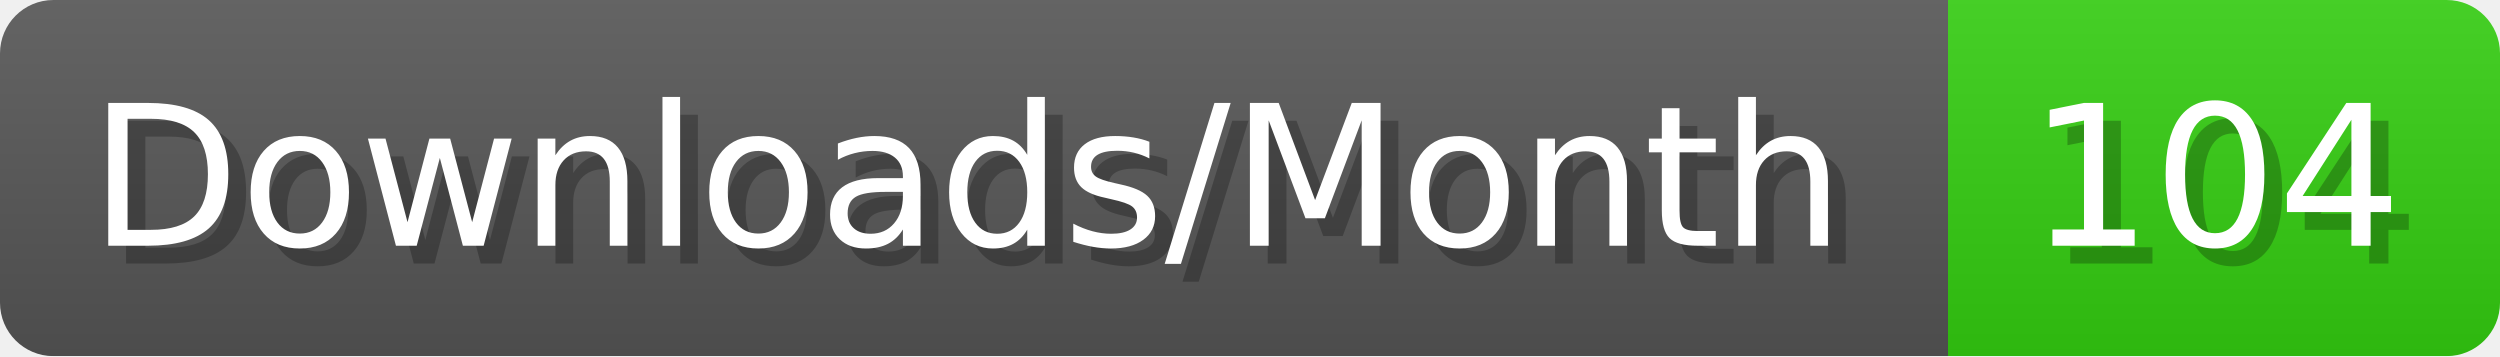
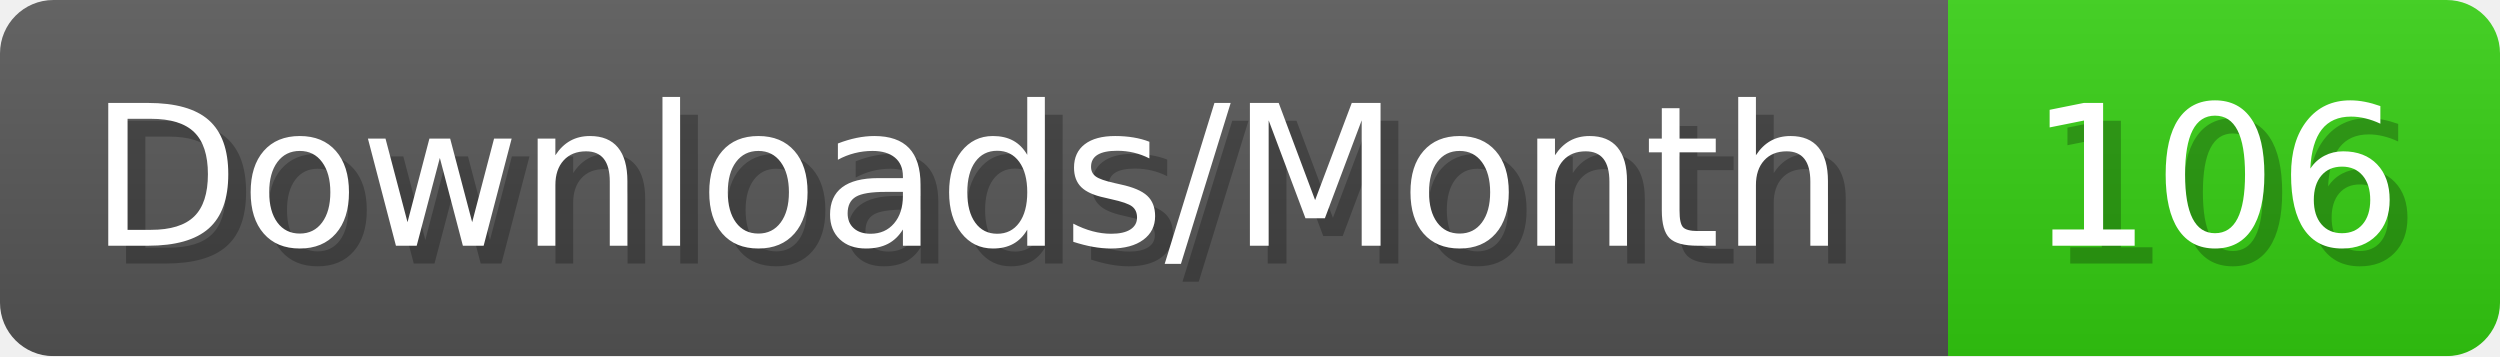
- <svg xmlns="http://www.w3.org/2000/svg" width="140.4" height="20" viewBox="0 0 1404 200" role="img" aria-label="Downloads/Month: 104">
+ <svg xmlns="http://www.w3.org/2000/svg" width="140.4" height="20" viewBox="0 0 1404 200" role="img" aria-label="Downloads/Month: 106">
  <linearGradient id="YlXUI" x2="0" y2="100%">
    <stop offset="0" stop-opacity=".1" stop-color="#EEE" />
    <stop offset="1" stop-opacity=".1" />
  </linearGradient>
  <mask id="JHhop">
    <rect width="1404" height="200" rx="30" fill="#FFF" />
  </mask>
  <g mask="url(#JHhop)">
    <rect width="1094" height="200" fill="#555" />
    <rect width="310" height="200" fill="#3C1" x="1094" />
    <rect width="1404" height="200" fill="url(#YlXUI)" />
  </g>
  <g aria-hidden="true" fill="#fff" text-anchor="start" font-family="Verdana,DejaVu Sans,sans-serif" font-size="110">
    <text x="60" y="148" textLength="994" fill="#000" opacity="0.25">Downloads/Month</text>
    <text x="50" y="138" textLength="994">Downloads/Month</text>
-     <text x="1149" y="148" textLength="210" fill="#000" opacity="0.25">104</text>
-     <text x="1139" y="138" textLength="210">104</text>
+     <text x="1149" y="148" textLength="210" fill="#000" opacity="0.25">106</text>
+     <text x="1139" y="138" textLength="210">106</text>
  </g>
</svg>
